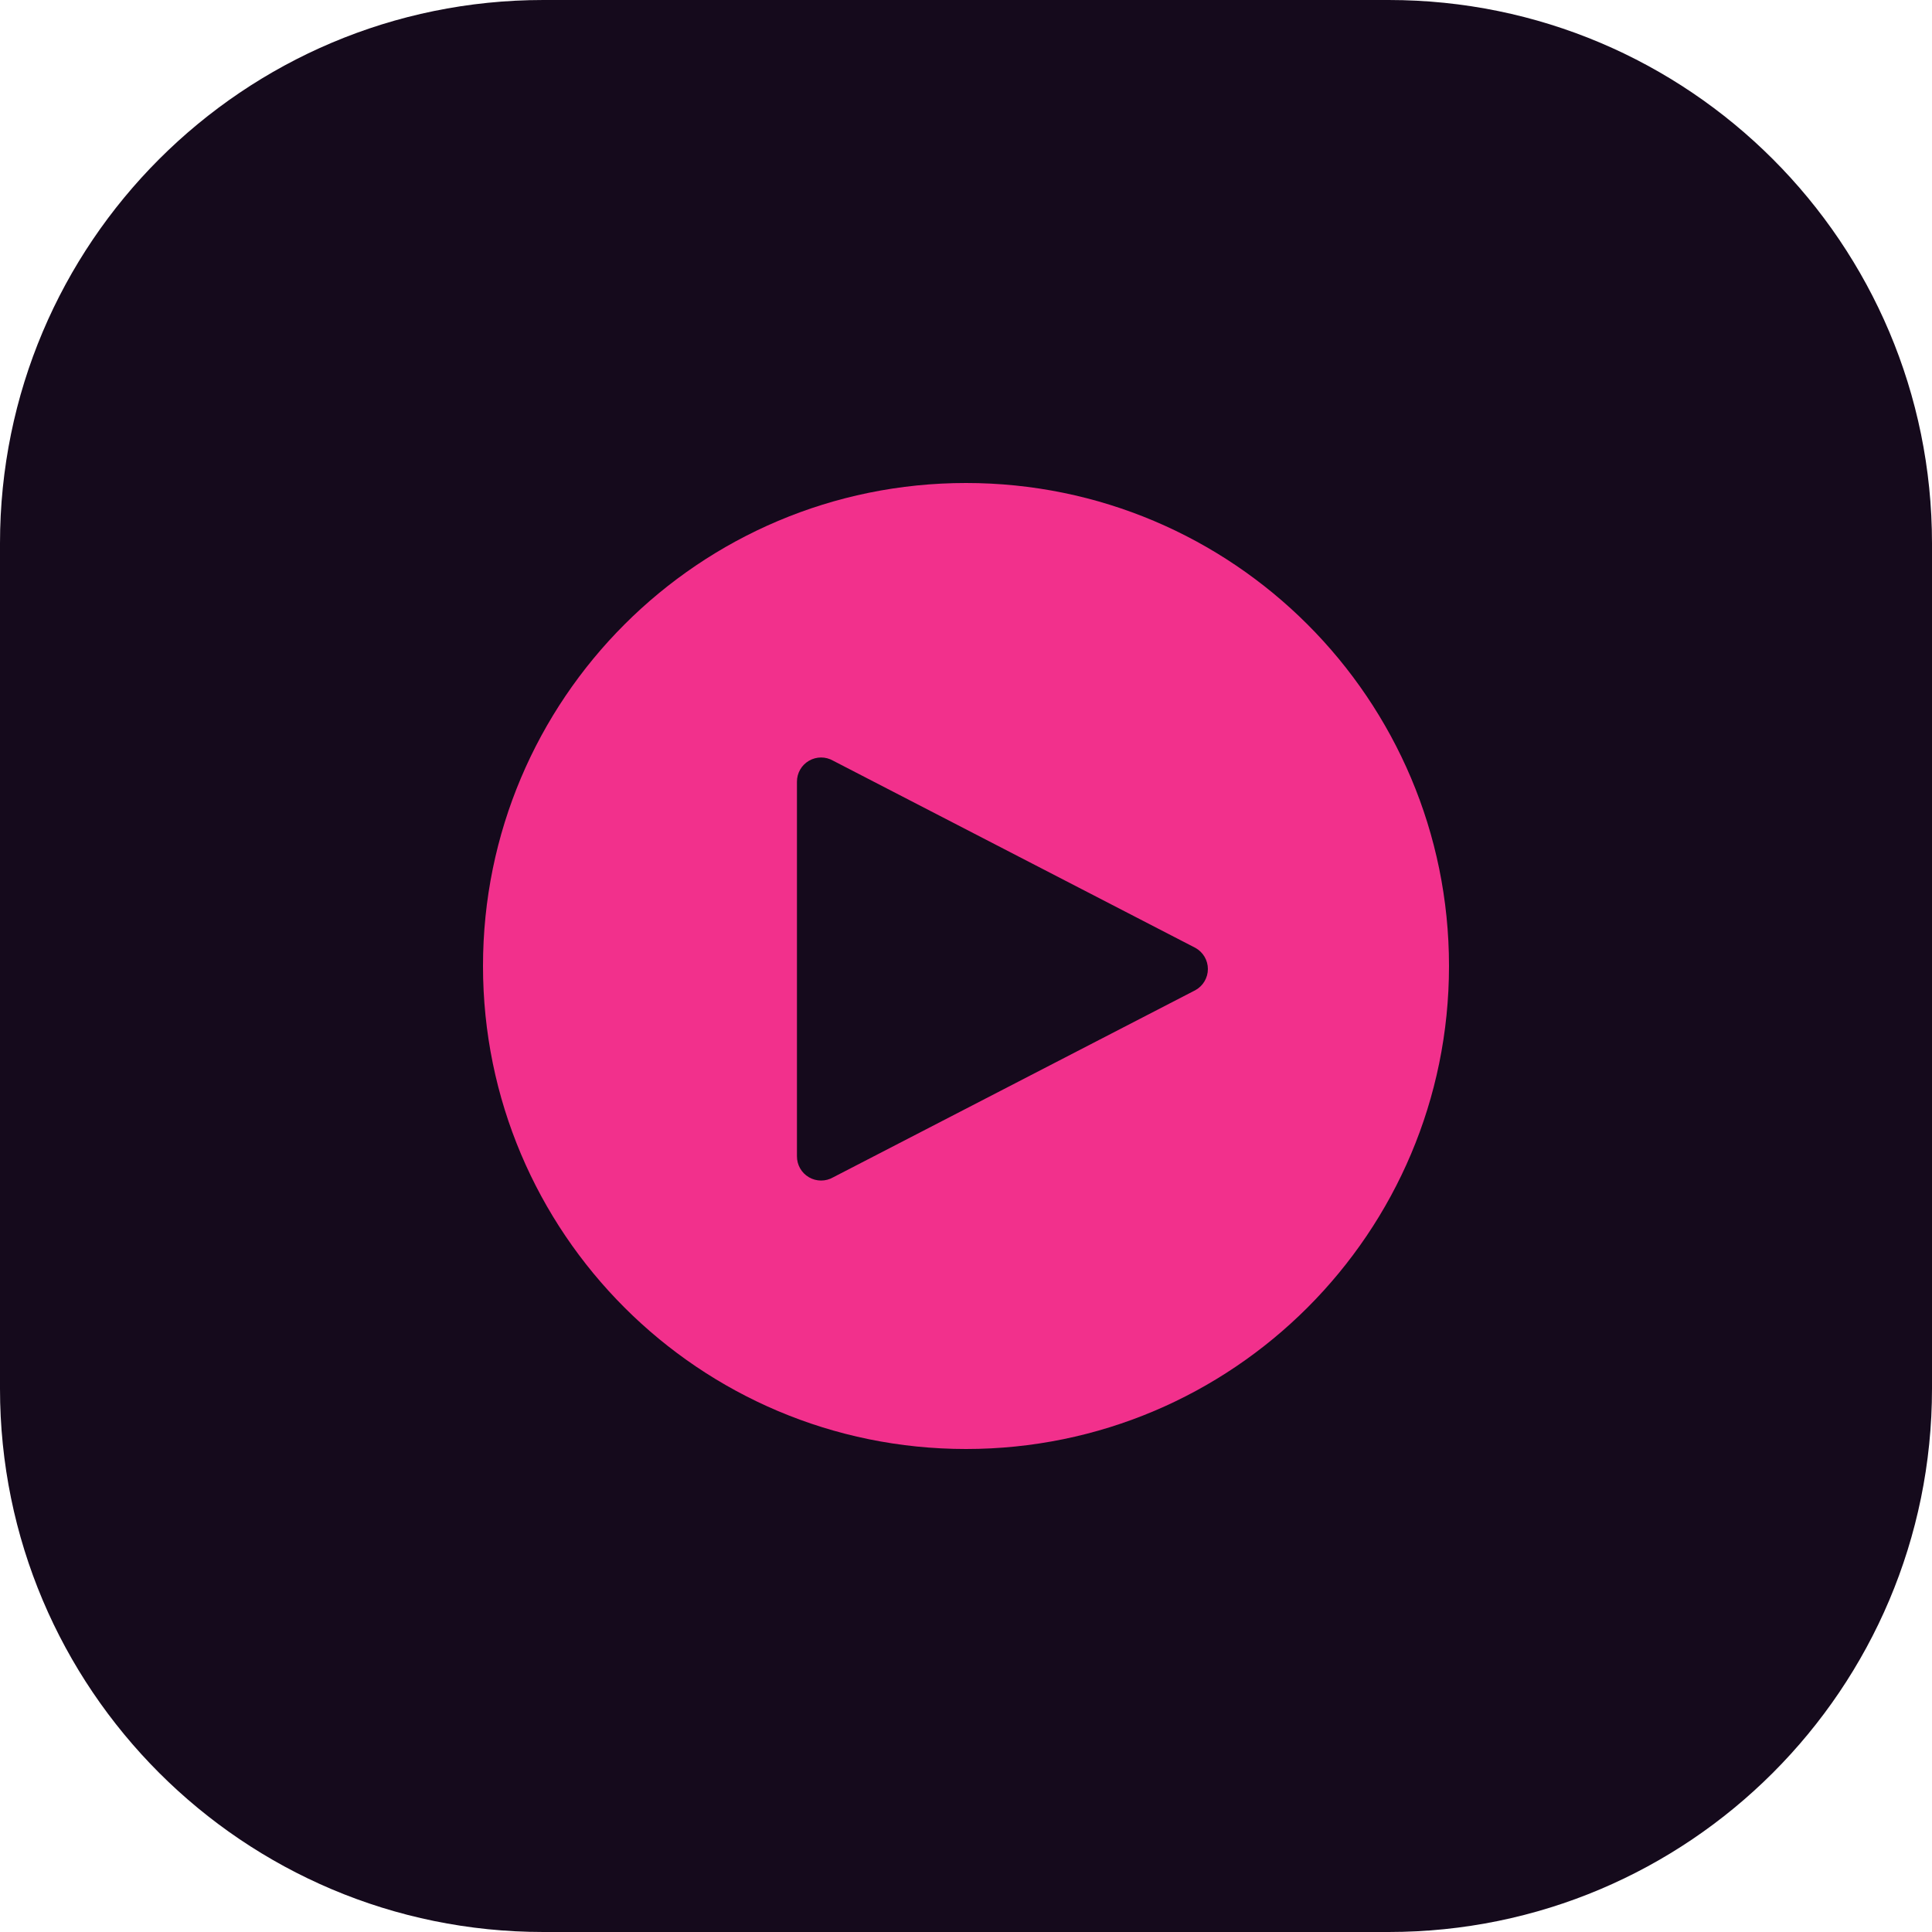
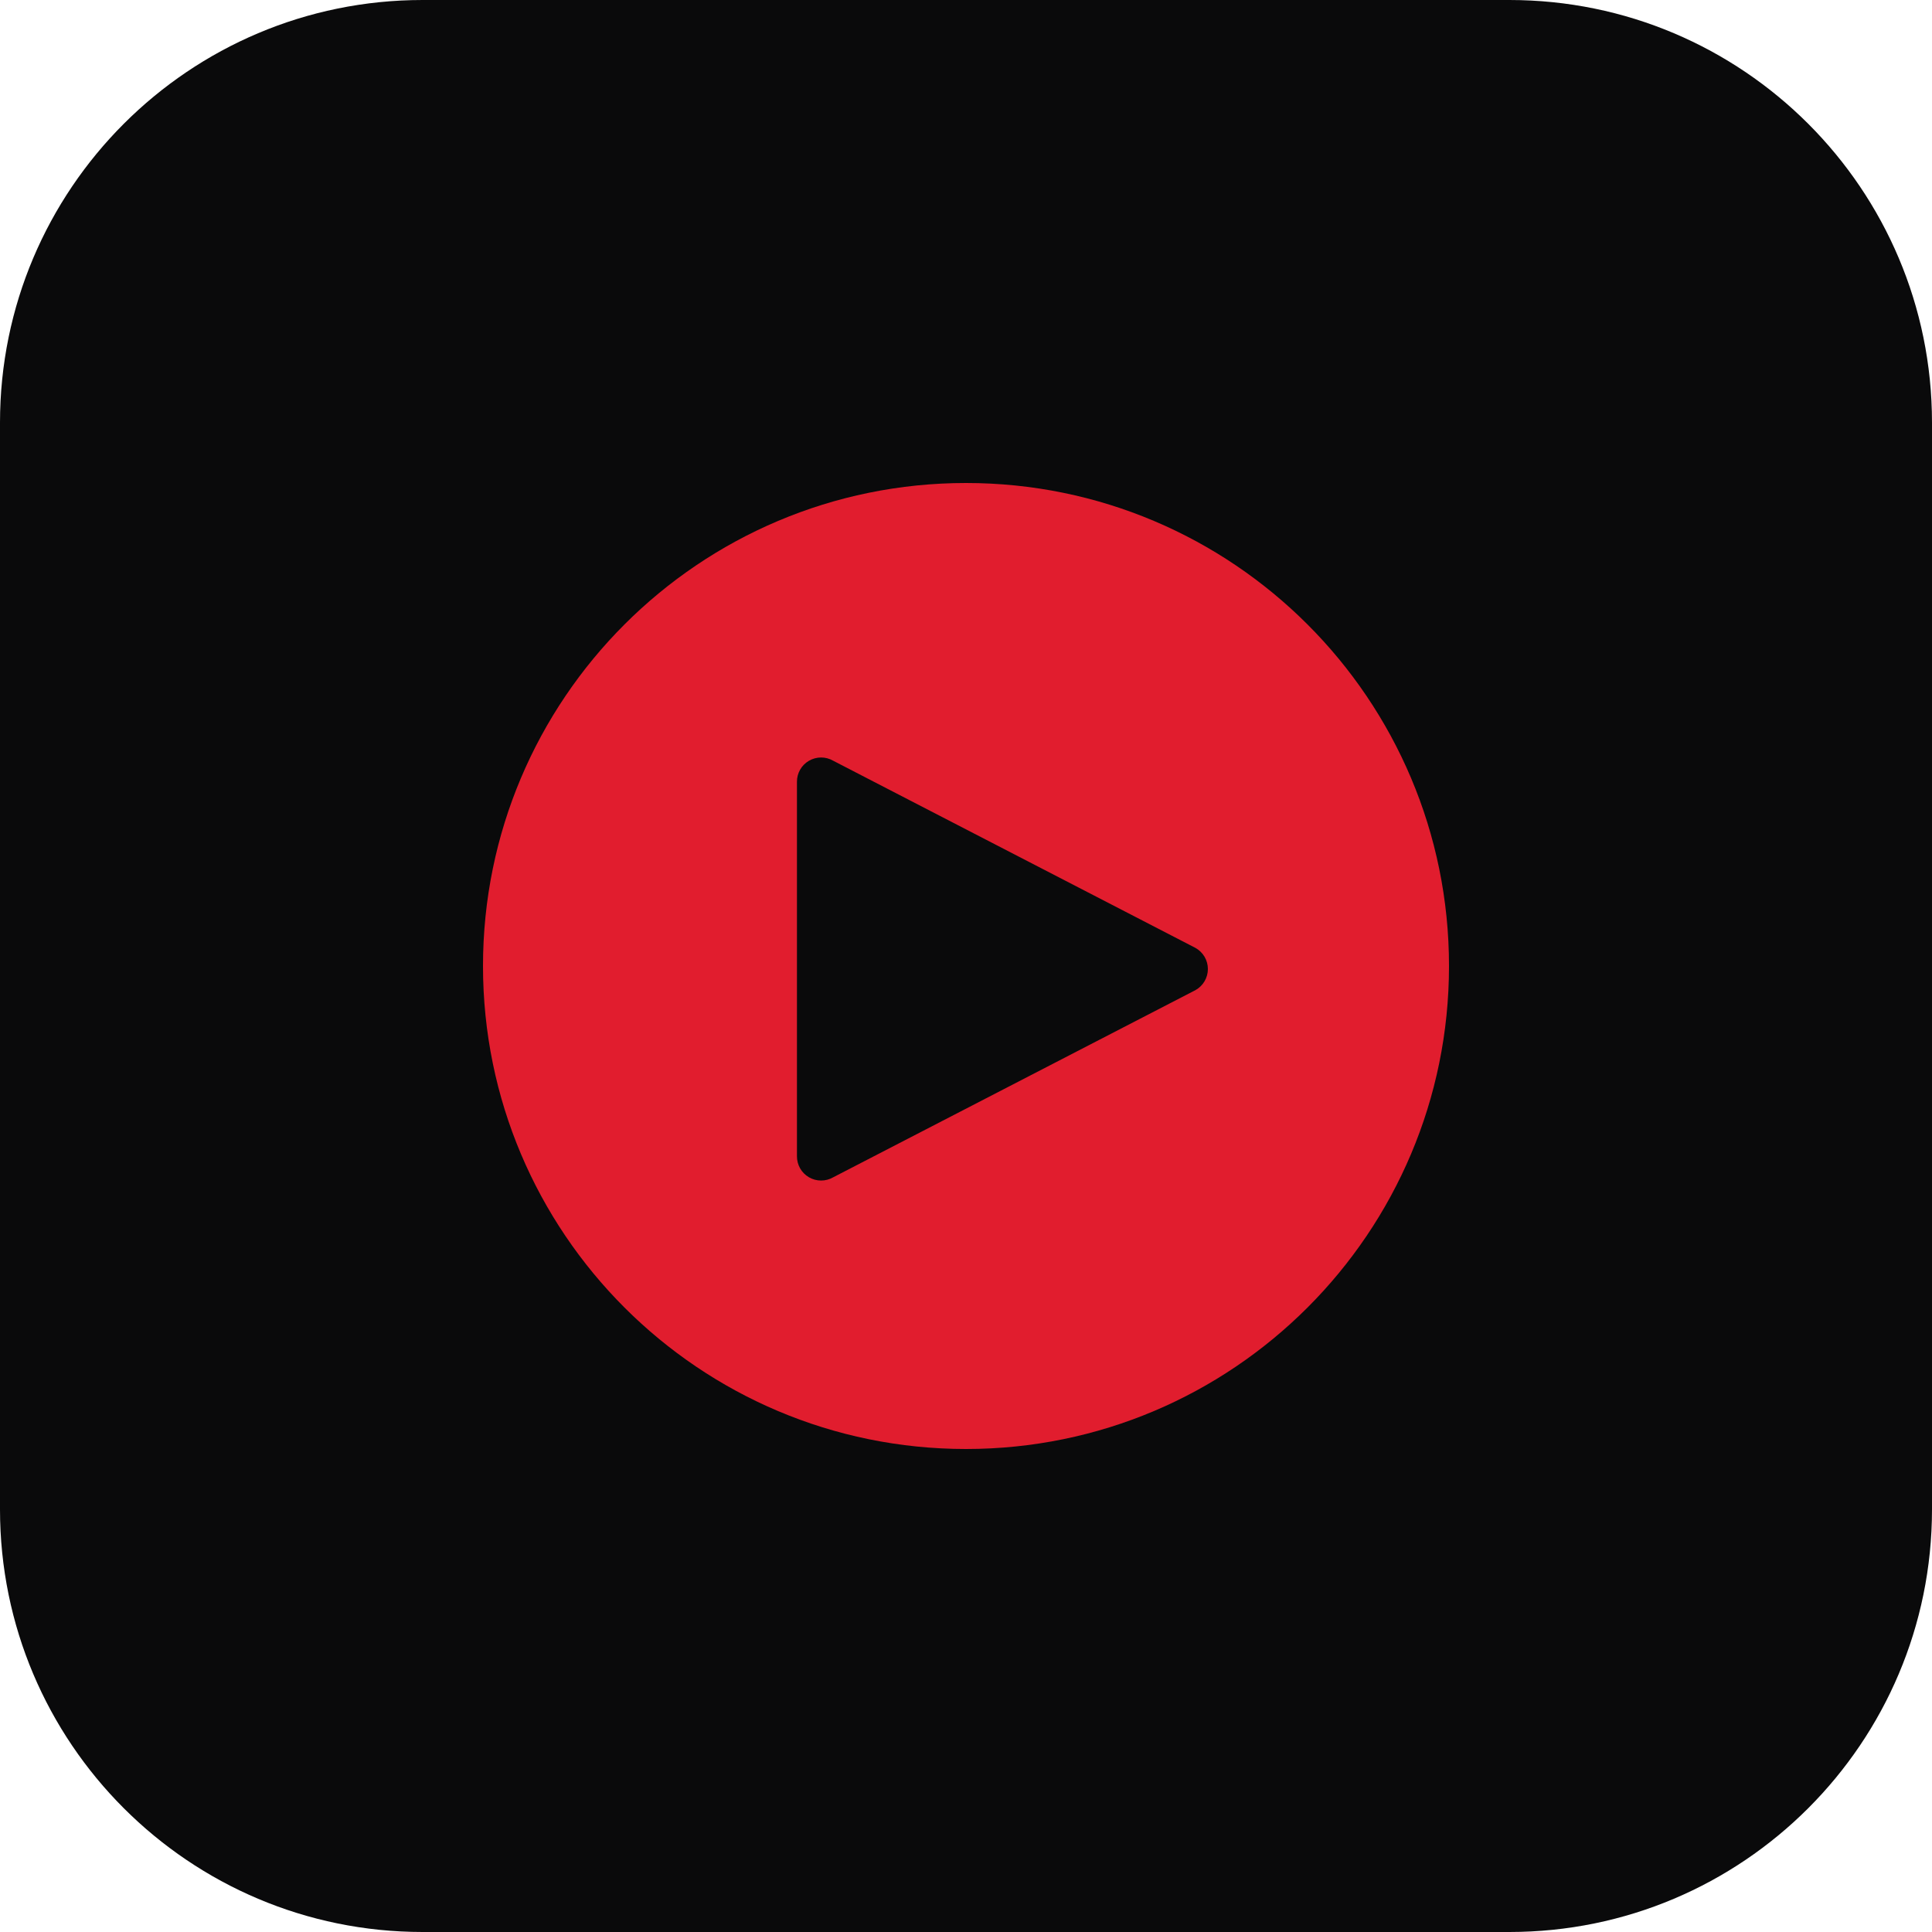
<svg xmlns="http://www.w3.org/2000/svg" viewBox="0 0 32 32">
-   <rect width="32" height="32" rx="9" fill="#150A1C" />
-   <path d="M16 8a8 8 0 1 0 0 16 8 8 0 0 0 0-16Zm-2.2 4.6 6 3.1a.4.4 0 0 1 0 .7l-6 3.1a.4.4 0 0 1-.6-.35v-6.2a.4.4 0 0 1 .6-.35Z" fill="#F2308C" />
+   <rect width="32" height="32" rx="7" fill="#0A0A0B" />
+   <path d="M16 8a8 8 0 1 0 0 16 8 8 0 0 0 0-16Zm-2.2 4.6 6 3.1a.4.4 0 0 1 0 .7l-6 3.1a.4.4 0 0 1-.6-.35v-6.2a.4.4 0 0 1 .6-.35Z" fill="#E11D2E" />
</svg>
